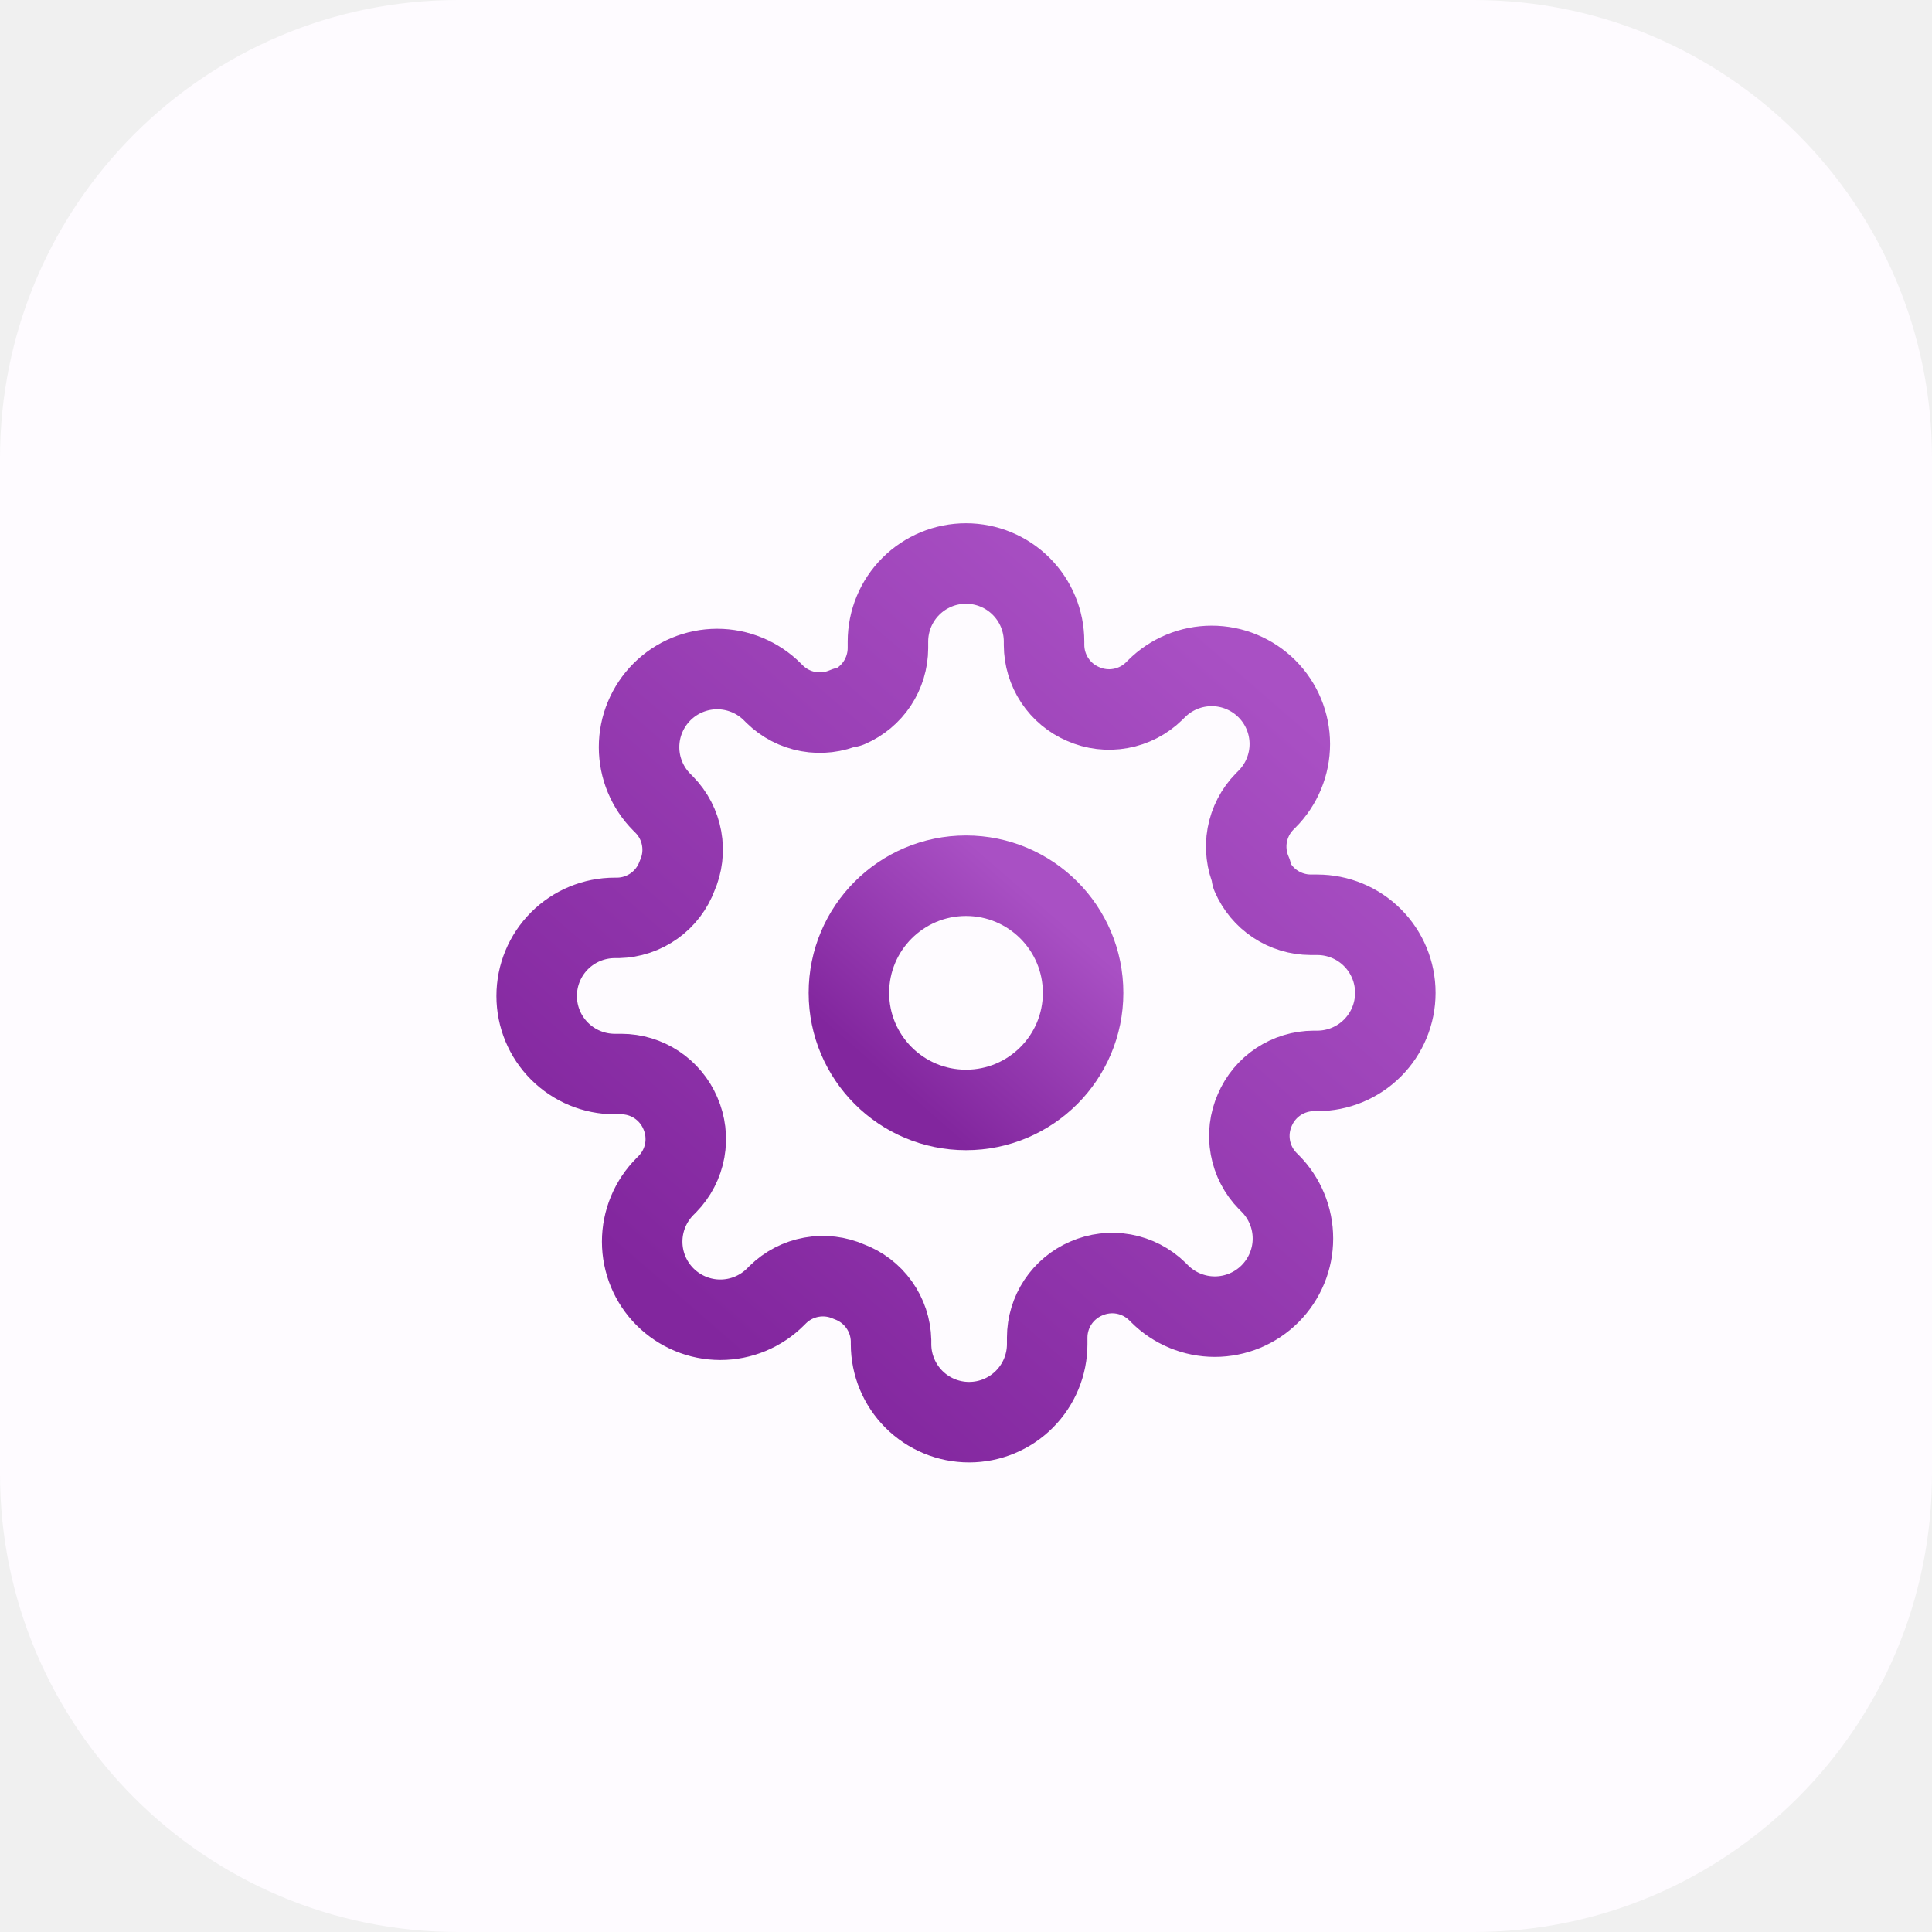
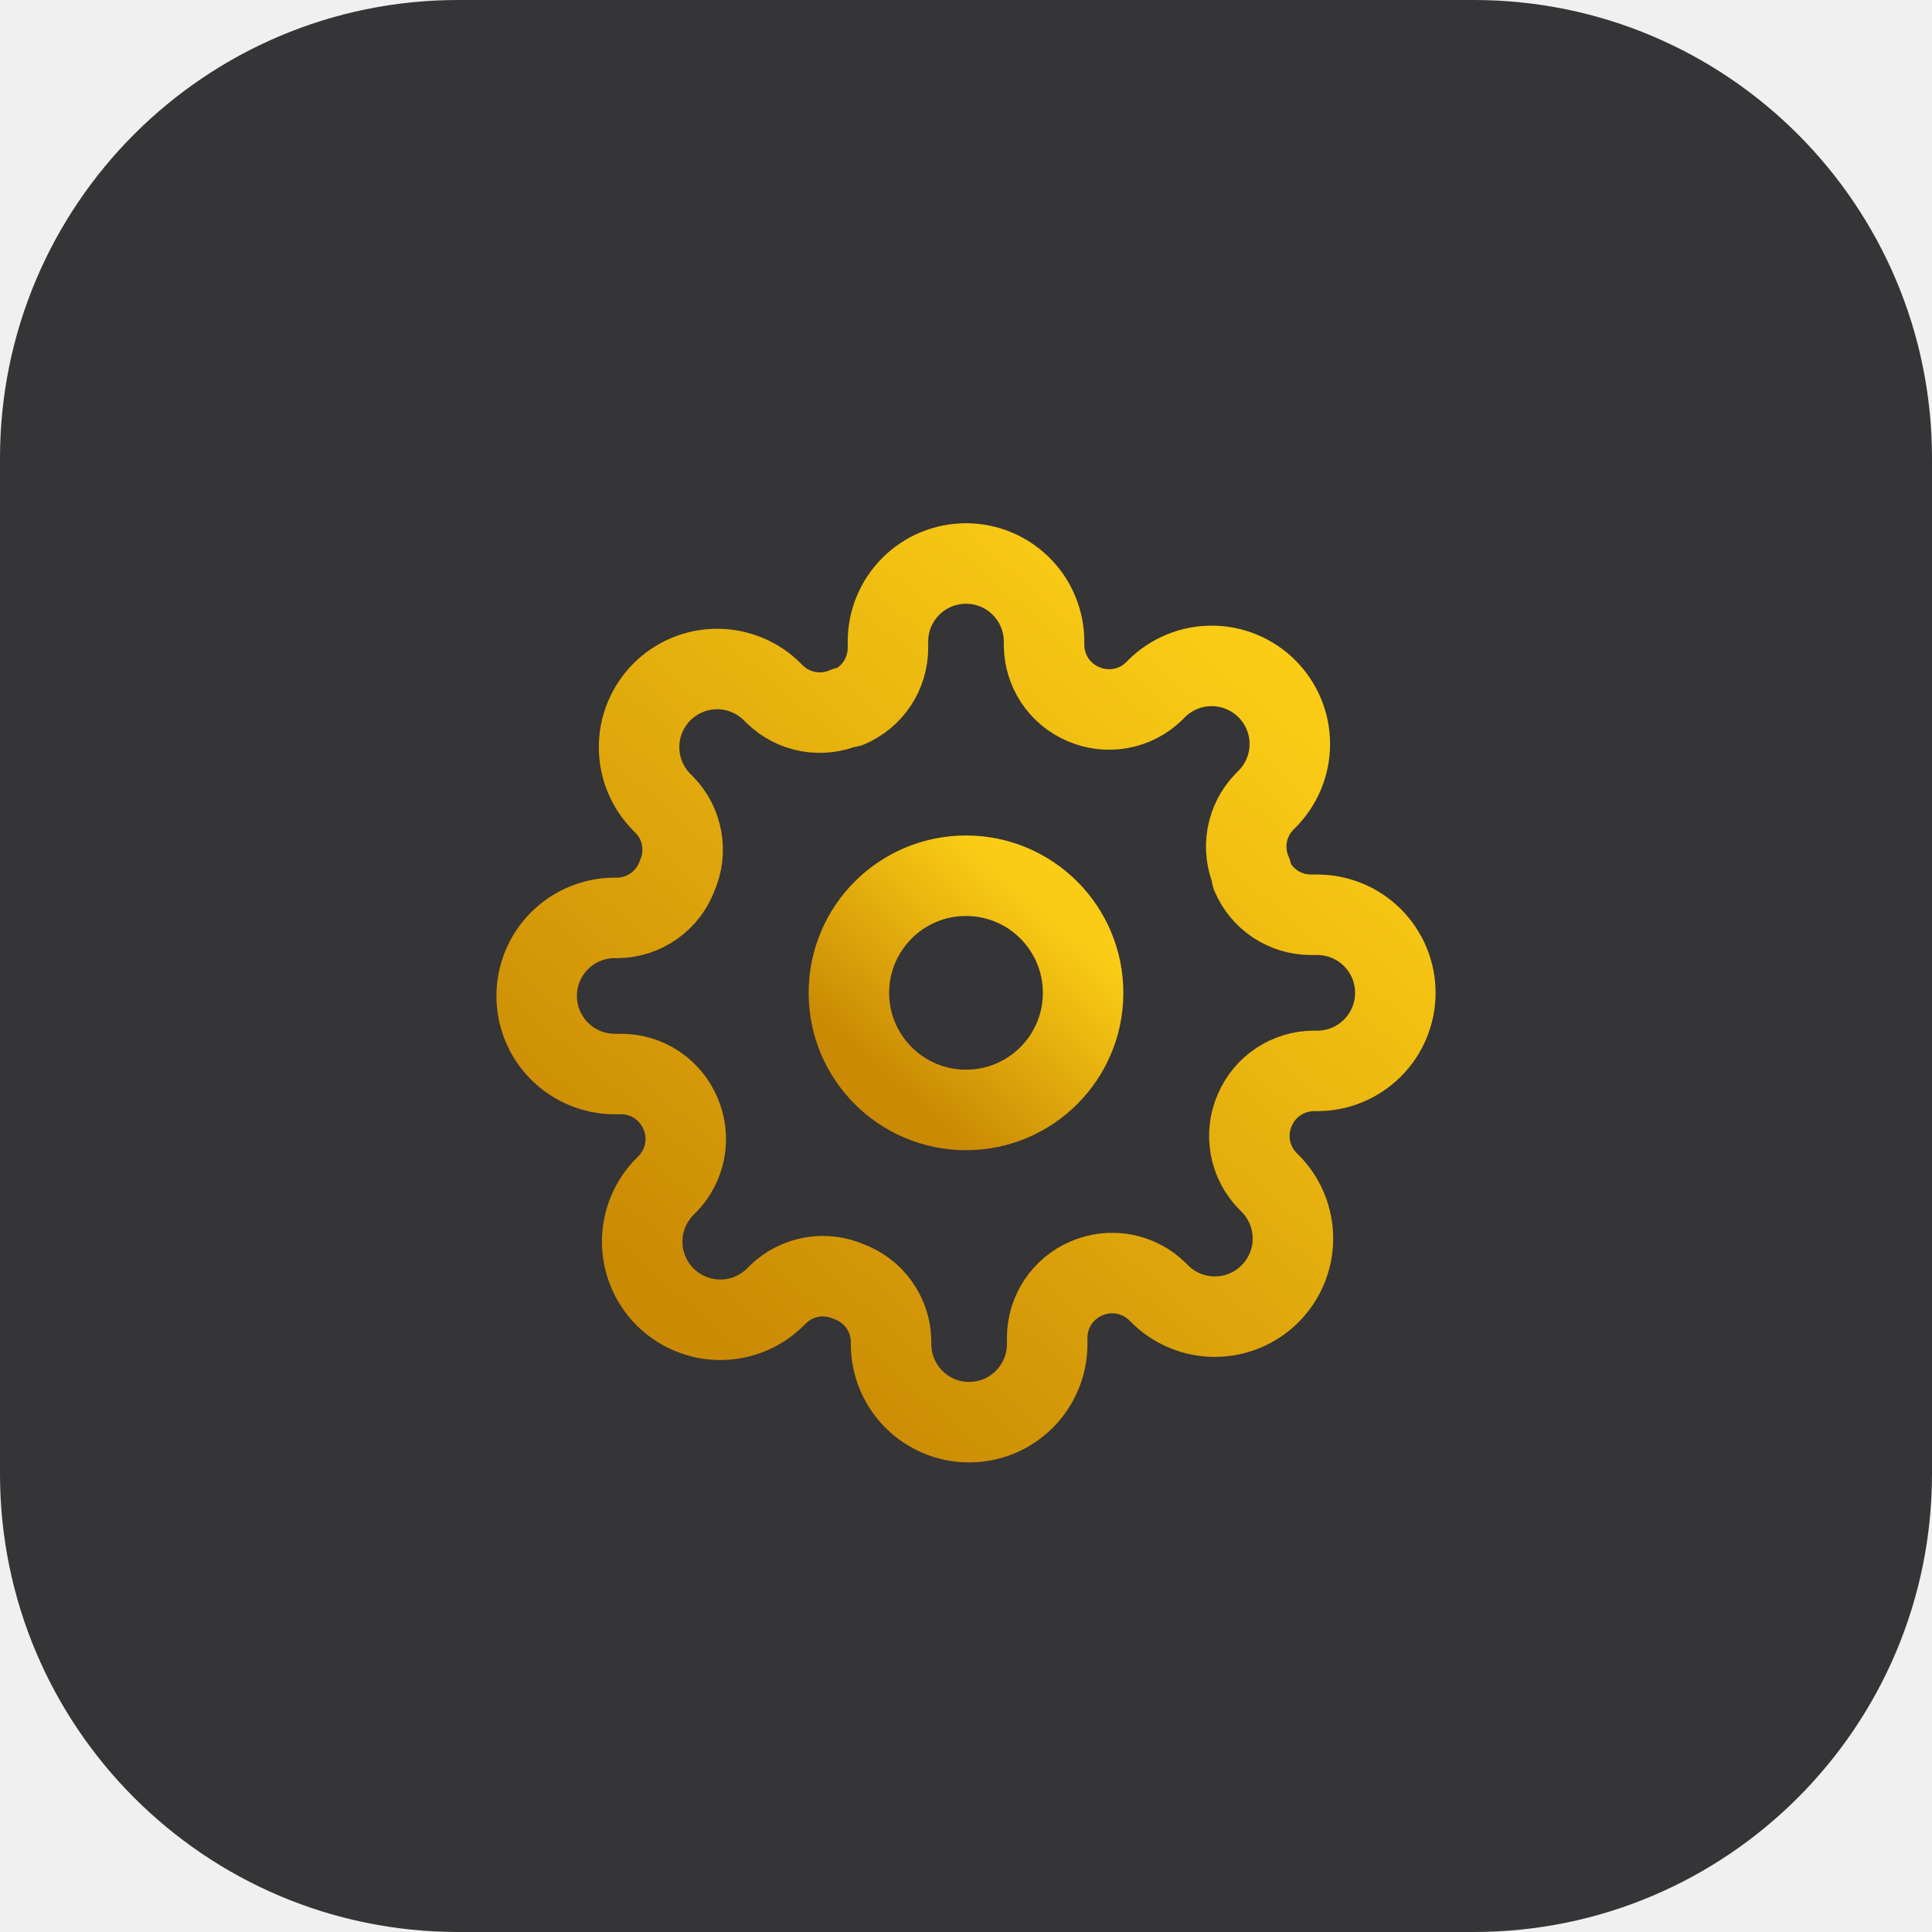
<svg xmlns="http://www.w3.org/2000/svg" width="72" height="72" viewBox="0 0 72 72" fill="none">
-   <rect width="72" height="72" rx="17.077" fill="#FEFBFF" />
-   <path d="M36 41.364C38.41 41.364 40.364 39.41 40.364 37C40.364 34.59 38.41 32.636 36 32.636C33.59 32.636 31.636 34.59 31.636 37C31.636 39.41 33.59 41.364 36 41.364Z" stroke="url(#paint0_linear)" stroke-width="3" stroke-linecap="round" stroke-linejoin="round" />
-   <path d="M46.764 41.364C46.57 41.802 46.512 42.289 46.598 42.761C46.683 43.233 46.908 43.668 47.244 44.011L47.331 44.098C47.601 44.368 47.816 44.689 47.962 45.042C48.109 45.395 48.184 45.774 48.184 46.156C48.184 46.539 48.109 46.917 47.962 47.27C47.816 47.623 47.601 47.944 47.331 48.215C47.061 48.485 46.74 48.7 46.387 48.846C46.034 48.992 45.655 49.068 45.273 49.068C44.89 49.068 44.512 48.992 44.159 48.846C43.806 48.7 43.485 48.485 43.215 48.215L43.127 48.127C42.785 47.792 42.349 47.567 41.877 47.481C41.405 47.396 40.919 47.454 40.48 47.647C40.05 47.832 39.683 48.138 39.424 48.528C39.166 48.918 39.027 49.376 39.026 49.844V50.091C39.026 50.862 38.719 51.602 38.173 52.148C37.628 52.694 36.888 53 36.116 53C35.345 53 34.605 52.694 34.059 52.148C33.514 51.602 33.207 50.862 33.207 50.091V49.96C33.196 49.479 33.04 49.012 32.76 48.62C32.48 48.228 32.088 47.93 31.636 47.764C31.198 47.57 30.711 47.512 30.239 47.598C29.767 47.683 29.332 47.908 28.989 48.244L28.902 48.331C28.632 48.601 28.311 48.816 27.958 48.962C27.605 49.109 27.226 49.184 26.844 49.184C26.461 49.184 26.083 49.109 25.73 48.962C25.377 48.816 25.056 48.601 24.785 48.331C24.515 48.061 24.3 47.74 24.154 47.387C24.008 47.034 23.932 46.655 23.932 46.273C23.932 45.89 24.008 45.512 24.154 45.159C24.3 44.806 24.515 44.485 24.785 44.215L24.873 44.127C25.208 43.785 25.433 43.349 25.519 42.877C25.604 42.405 25.546 41.919 25.353 41.48C25.168 41.05 24.862 40.683 24.472 40.424C24.082 40.166 23.624 40.027 23.156 40.026H22.909C22.138 40.026 21.398 39.719 20.852 39.173C20.306 38.628 20 37.888 20 37.116C20 36.345 20.306 35.605 20.852 35.059C21.398 34.514 22.138 34.207 22.909 34.207H23.04C23.521 34.196 23.988 34.04 24.38 33.76C24.772 33.48 25.07 33.088 25.236 32.636C25.43 32.198 25.488 31.711 25.402 31.239C25.317 30.767 25.092 30.332 24.756 29.989L24.669 29.902C24.399 29.632 24.184 29.311 24.038 28.958C23.891 28.605 23.816 28.226 23.816 27.844C23.816 27.461 23.891 27.083 24.038 26.73C24.184 26.377 24.399 26.056 24.669 25.785C24.939 25.515 25.26 25.3 25.613 25.154C25.966 25.008 26.345 24.932 26.727 24.932C27.11 24.932 27.488 25.008 27.841 25.154C28.194 25.3 28.515 25.515 28.785 25.785L28.873 25.873C29.215 26.208 29.651 26.433 30.123 26.519C30.595 26.604 31.081 26.546 31.52 26.353H31.636C32.067 26.168 32.434 25.862 32.692 25.472C32.95 25.082 33.089 24.624 33.091 24.156V23.909C33.091 23.138 33.397 22.398 33.943 21.852C34.489 21.306 35.228 21 36 21C36.772 21 37.511 21.306 38.057 21.852C38.603 22.398 38.909 23.138 38.909 23.909V24.04C38.911 24.508 39.05 24.965 39.308 25.356C39.566 25.746 39.933 26.052 40.364 26.236C40.802 26.43 41.289 26.488 41.761 26.402C42.233 26.317 42.668 26.092 43.011 25.756L43.098 25.669C43.368 25.399 43.689 25.184 44.042 25.038C44.395 24.891 44.774 24.816 45.156 24.816C45.539 24.816 45.917 24.891 46.27 25.038C46.623 25.184 46.944 25.399 47.215 25.669C47.485 25.939 47.7 26.26 47.846 26.613C47.992 26.966 48.068 27.345 48.068 27.727C48.068 28.11 47.992 28.488 47.846 28.841C47.7 29.194 47.485 29.515 47.215 29.785L47.127 29.873C46.792 30.215 46.567 30.651 46.481 31.123C46.396 31.595 46.454 32.081 46.647 32.52V32.636C46.832 33.067 47.138 33.434 47.528 33.692C47.918 33.95 48.376 34.089 48.844 34.091H49.091C49.862 34.091 50.602 34.397 51.148 34.943C51.694 35.489 52 36.228 52 37C52 37.772 51.694 38.511 51.148 39.057C50.602 39.603 49.862 39.909 49.091 39.909H48.96C48.492 39.911 48.035 40.05 47.644 40.308C47.254 40.566 46.948 40.933 46.764 41.364V41.364Z" stroke="url(#paint1_linear)" stroke-width="3" stroke-linecap="round" stroke-linejoin="round" />
+   <g clip-path="url(#clip0_1170_15)">
+     <rect width="72" height="72" rx="17.077" fill="#353436" />
+     <path d="M36 41.364C38.41 41.364 40.364 39.41 40.364 37C40.364 34.59 38.41 32.636 36 32.636C33.59 32.636 31.636 34.59 31.636 37C31.636 39.41 33.59 41.364 36 41.364Z" stroke="url(#paint0_linear_1170_15)" stroke-width="3" stroke-linecap="round" stroke-linejoin="round" />
+     <path d="M46.764 41.364C46.57 41.802 46.512 42.289 46.598 42.761C46.683 43.233 46.908 43.668 47.244 44.011L47.331 44.098C47.601 44.368 47.816 44.689 47.962 45.042C48.109 45.395 48.184 45.774 48.184 46.156C48.184 46.539 48.109 46.917 47.962 47.27C47.816 47.623 47.601 47.944 47.331 48.215C47.061 48.485 46.74 48.7 46.387 48.846C46.034 48.992 45.655 49.068 45.273 49.068C44.89 49.068 44.512 48.992 44.159 48.846C43.806 48.7 43.485 48.485 43.215 48.215L43.127 48.127C42.785 47.792 42.349 47.567 41.877 47.481C41.405 47.396 40.919 47.454 40.48 47.647C40.05 47.832 39.683 48.138 39.424 48.528C39.166 48.918 39.027 49.376 39.026 49.844V50.091C39.026 50.862 38.719 51.602 38.173 52.148C37.628 52.694 36.888 53 36.116 53C35.345 53 34.605 52.694 34.059 52.148C33.514 51.602 33.207 50.862 33.207 50.091V49.96C33.196 49.479 33.04 49.012 32.76 48.62C32.48 48.228 32.088 47.93 31.636 47.764C31.198 47.57 30.711 47.512 30.239 47.598C29.767 47.683 29.332 47.908 28.989 48.244L28.902 48.331C28.632 48.601 28.311 48.816 27.958 48.962C27.605 49.109 27.226 49.184 26.844 49.184C26.461 49.184 26.083 49.109 25.73 48.962C25.377 48.816 25.056 48.601 24.785 48.331C24.515 48.061 24.3 47.74 24.154 47.387C24.008 47.034 23.932 46.655 23.932 46.273C23.932 45.89 24.008 45.512 24.154 45.159C24.3 44.806 24.515 44.485 24.785 44.215L24.873 44.127C25.208 43.785 25.433 43.349 25.519 42.877C25.604 42.405 25.546 41.919 25.353 41.48C25.168 41.05 24.862 40.683 24.472 40.424C24.082 40.166 23.624 40.027 23.156 40.026H22.909C22.138 40.026 21.398 39.719 20.852 39.173C20.306 38.628 20 37.888 20 37.116C20 36.345 20.306 35.605 20.852 35.059C21.398 34.514 22.138 34.207 22.909 34.207H23.04C23.521 34.196 23.988 34.04 24.38 33.76C24.772 33.48 25.07 33.088 25.236 32.636C25.43 32.198 25.488 31.711 25.402 31.239C25.317 30.767 25.092 30.332 24.756 29.989L24.669 29.902C24.399 29.632 24.184 29.311 24.038 28.958C23.891 28.605 23.816 28.226 23.816 27.844C23.816 27.461 23.891 27.083 24.038 26.73C24.184 26.377 24.399 26.056 24.669 25.785C24.939 25.515 25.26 25.3 25.613 25.154C25.966 25.008 26.345 24.932 26.727 24.932C27.11 24.932 27.488 25.008 27.841 25.154C28.194 25.3 28.515 25.515 28.785 25.785L28.873 25.873C29.215 26.208 29.651 26.433 30.123 26.519C30.595 26.604 31.081 26.546 31.52 26.353H31.636C32.067 26.168 32.434 25.862 32.692 25.472C32.95 25.082 33.089 24.624 33.091 24.156V23.909C33.091 23.138 33.397 22.398 33.943 21.852C34.489 21.306 35.228 21 36 21C36.772 21 37.511 21.306 38.057 21.852C38.603 22.398 38.909 23.138 38.909 23.909V24.04C38.911 24.508 39.05 24.965 39.308 25.356C39.566 25.746 39.933 26.052 40.364 26.236C40.802 26.43 41.289 26.488 41.761 26.402C42.233 26.317 42.668 26.092 43.011 25.756L43.098 25.669C43.368 25.399 43.689 25.184 44.042 25.038C44.395 24.891 44.774 24.816 45.156 24.816C45.539 24.816 45.917 24.891 46.27 25.038C46.623 25.184 46.944 25.399 47.215 25.669C47.485 25.939 47.7 26.26 47.846 26.613C47.992 26.966 48.068 27.345 48.068 27.727C48.068 28.11 47.992 28.488 47.846 28.841C47.7 29.194 47.485 29.515 47.215 29.785L47.127 29.873C46.792 30.215 46.567 30.651 46.481 31.123C46.396 31.595 46.454 32.081 46.647 32.52V32.636C46.832 33.067 47.138 33.434 47.528 33.692C47.918 33.95 48.376 34.089 48.844 34.091H49.091C49.862 34.091 50.602 34.397 51.148 34.943C51.694 35.489 52 36.228 52 37C52 37.772 51.694 38.511 51.148 39.057C50.602 39.603 49.862 39.909 49.091 39.909H48.96C48.492 39.911 48.035 40.05 47.644 40.308C47.254 40.566 46.948 40.933 46.764 41.364V41.364Z" stroke="url(#paint1_linear_1170_15)" stroke-width="3" stroke-linecap="round" stroke-linejoin="round" />
+   </g>
  <defs>
-     <linearGradient id="paint0_linear" x1="39.011" y1="33.815" x2="33.294" y2="40.404" gradientUnits="userSpaceOnUse">
-       <stop stop-color="#A950C4" />
-       <stop offset="1" stop-color="#82269E" />
+     <linearGradient id="paint0_linear_1170_15" x1="39.011" y1="33.815" x2="33.294" y2="40.404" gradientUnits="userSpaceOnUse">
+       <stop stop-color="#FACC15" />
+       <stop offset="1" stop-color="#CA8A04" />
    </linearGradient>
-     <linearGradient id="paint1_linear" x1="47.04" y1="25.32" x2="26.08" y2="49.48" gradientUnits="userSpaceOnUse">
-       <stop stop-color="#A950C4" />
-       <stop offset="1" stop-color="#82269E" />
+     <linearGradient id="paint1_linear_1170_15" x1="47.04" y1="25.32" x2="26.08" y2="49.48" gradientUnits="userSpaceOnUse">
+       <stop stop-color="#FACC15" />
+       <stop offset="1" stop-color="#CA8A04" />
    </linearGradient>
+     <clipPath id="clip0_1170_15">
+       <rect width="72" height="72" fill="white" />
+     </clipPath>
  </defs>
</svg>
